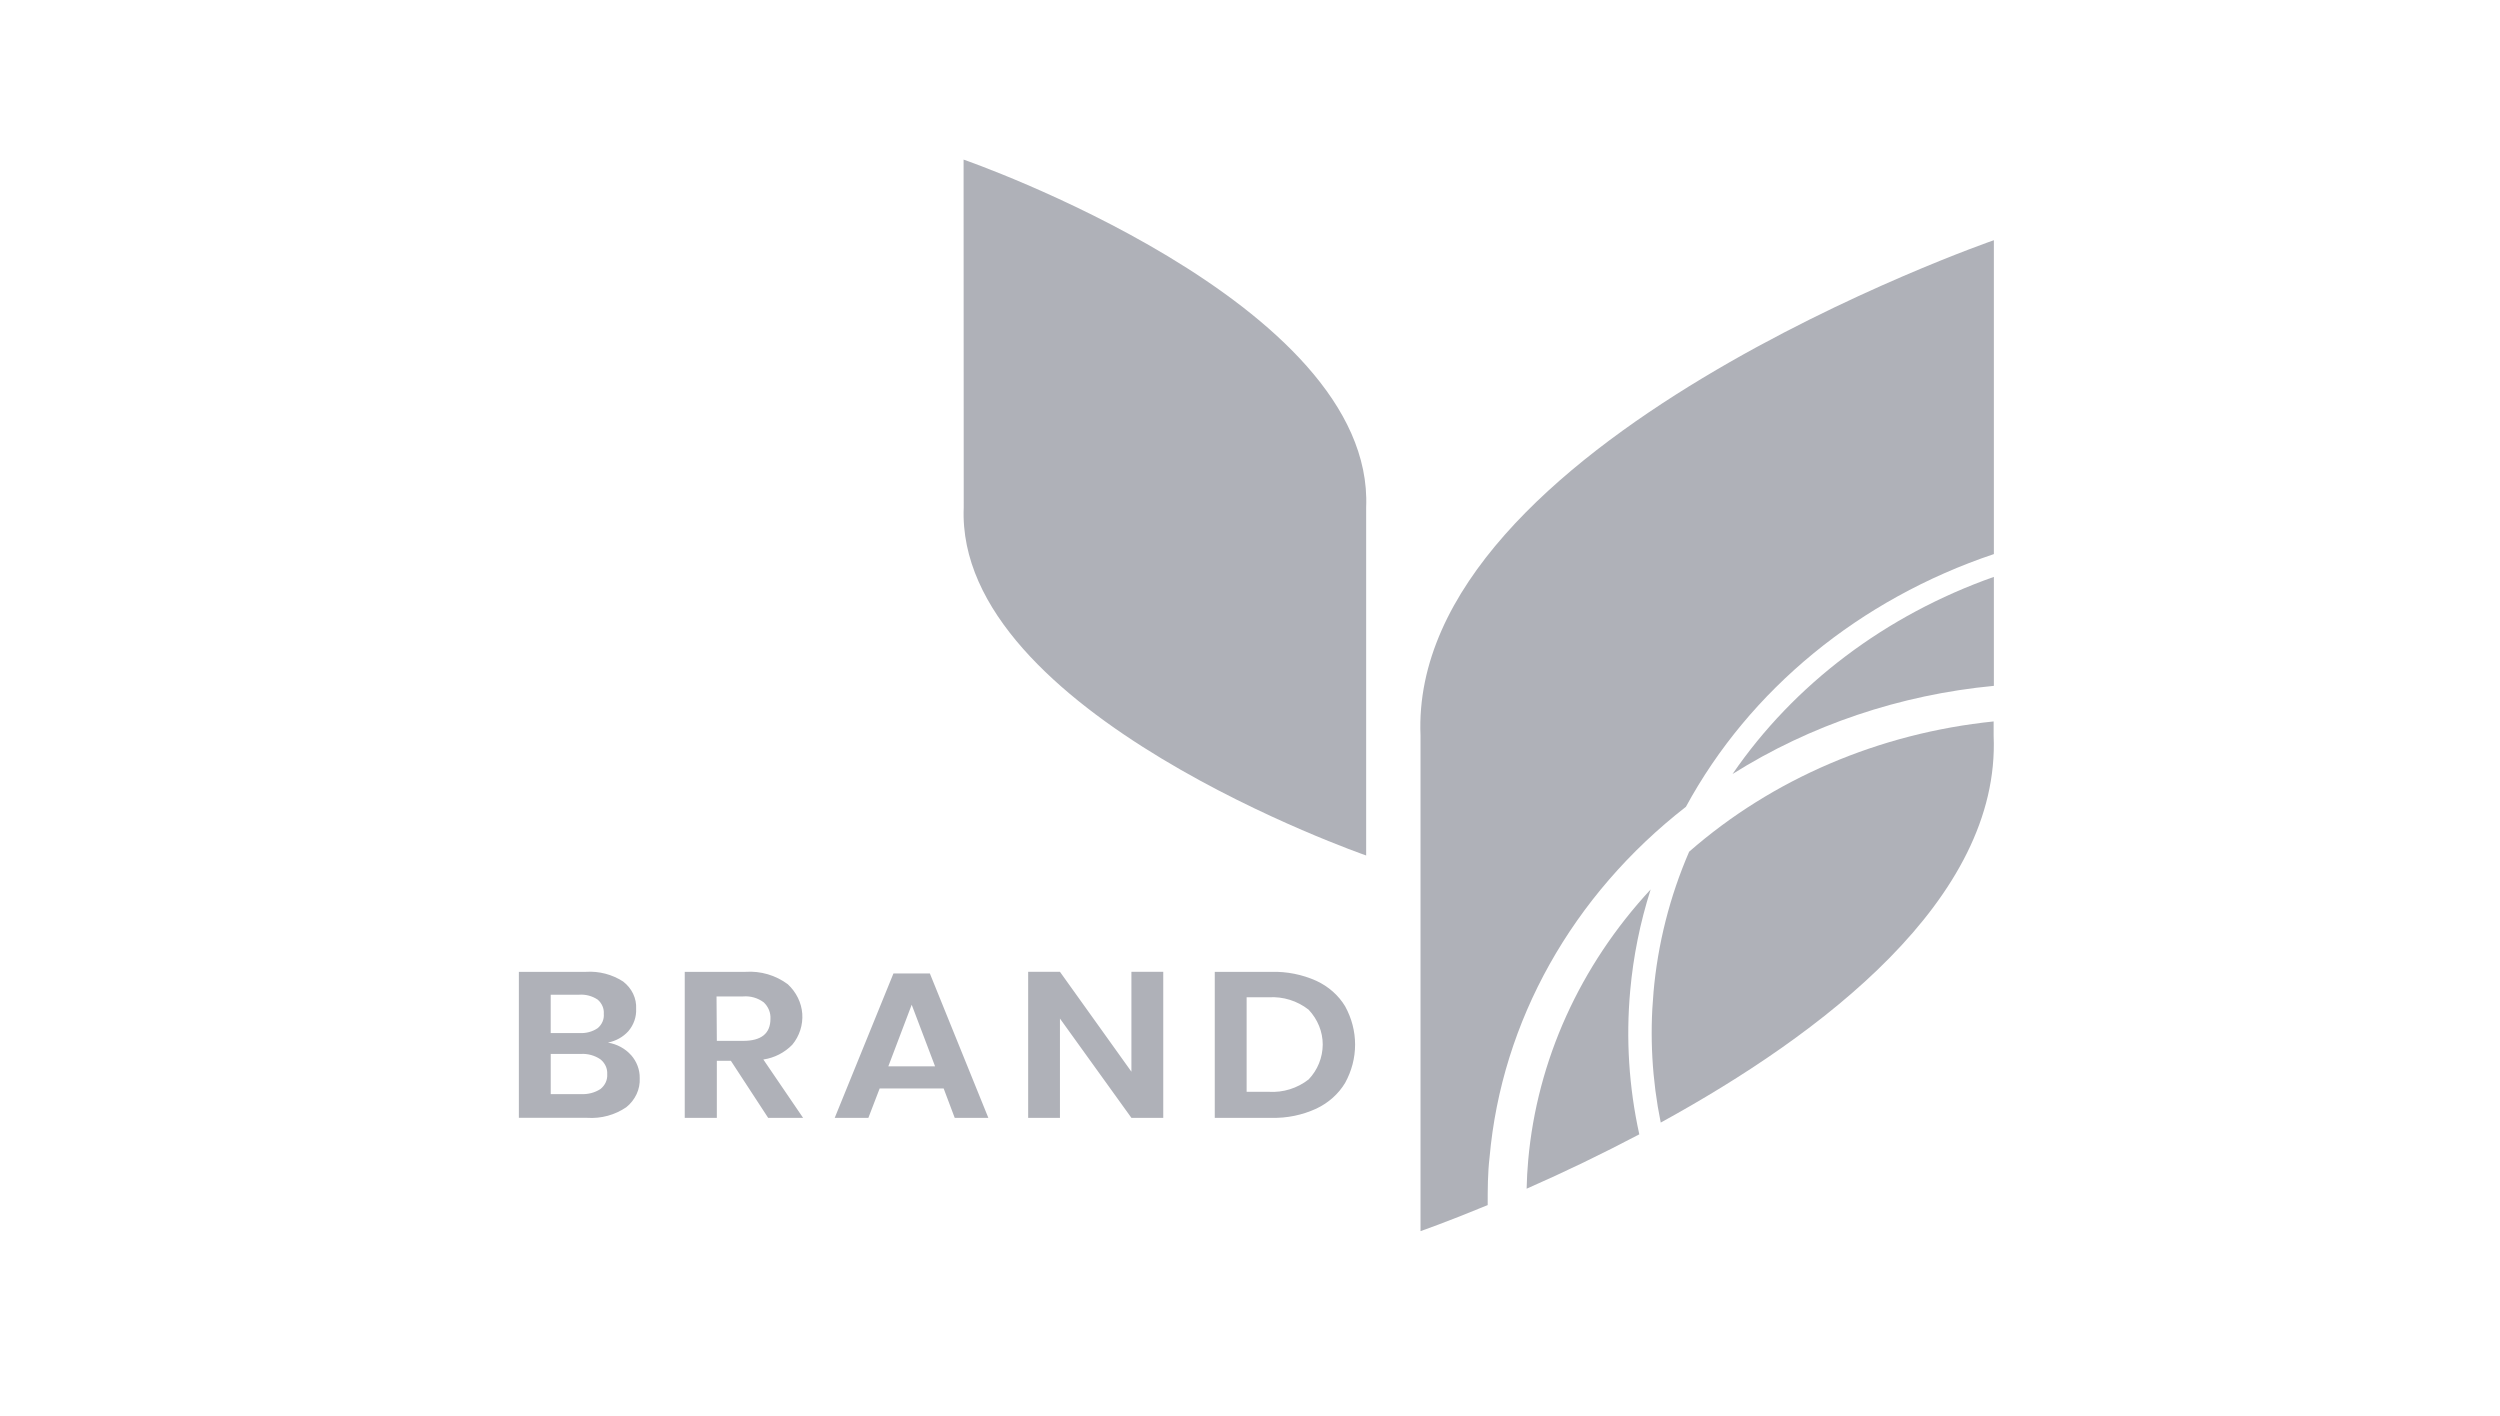
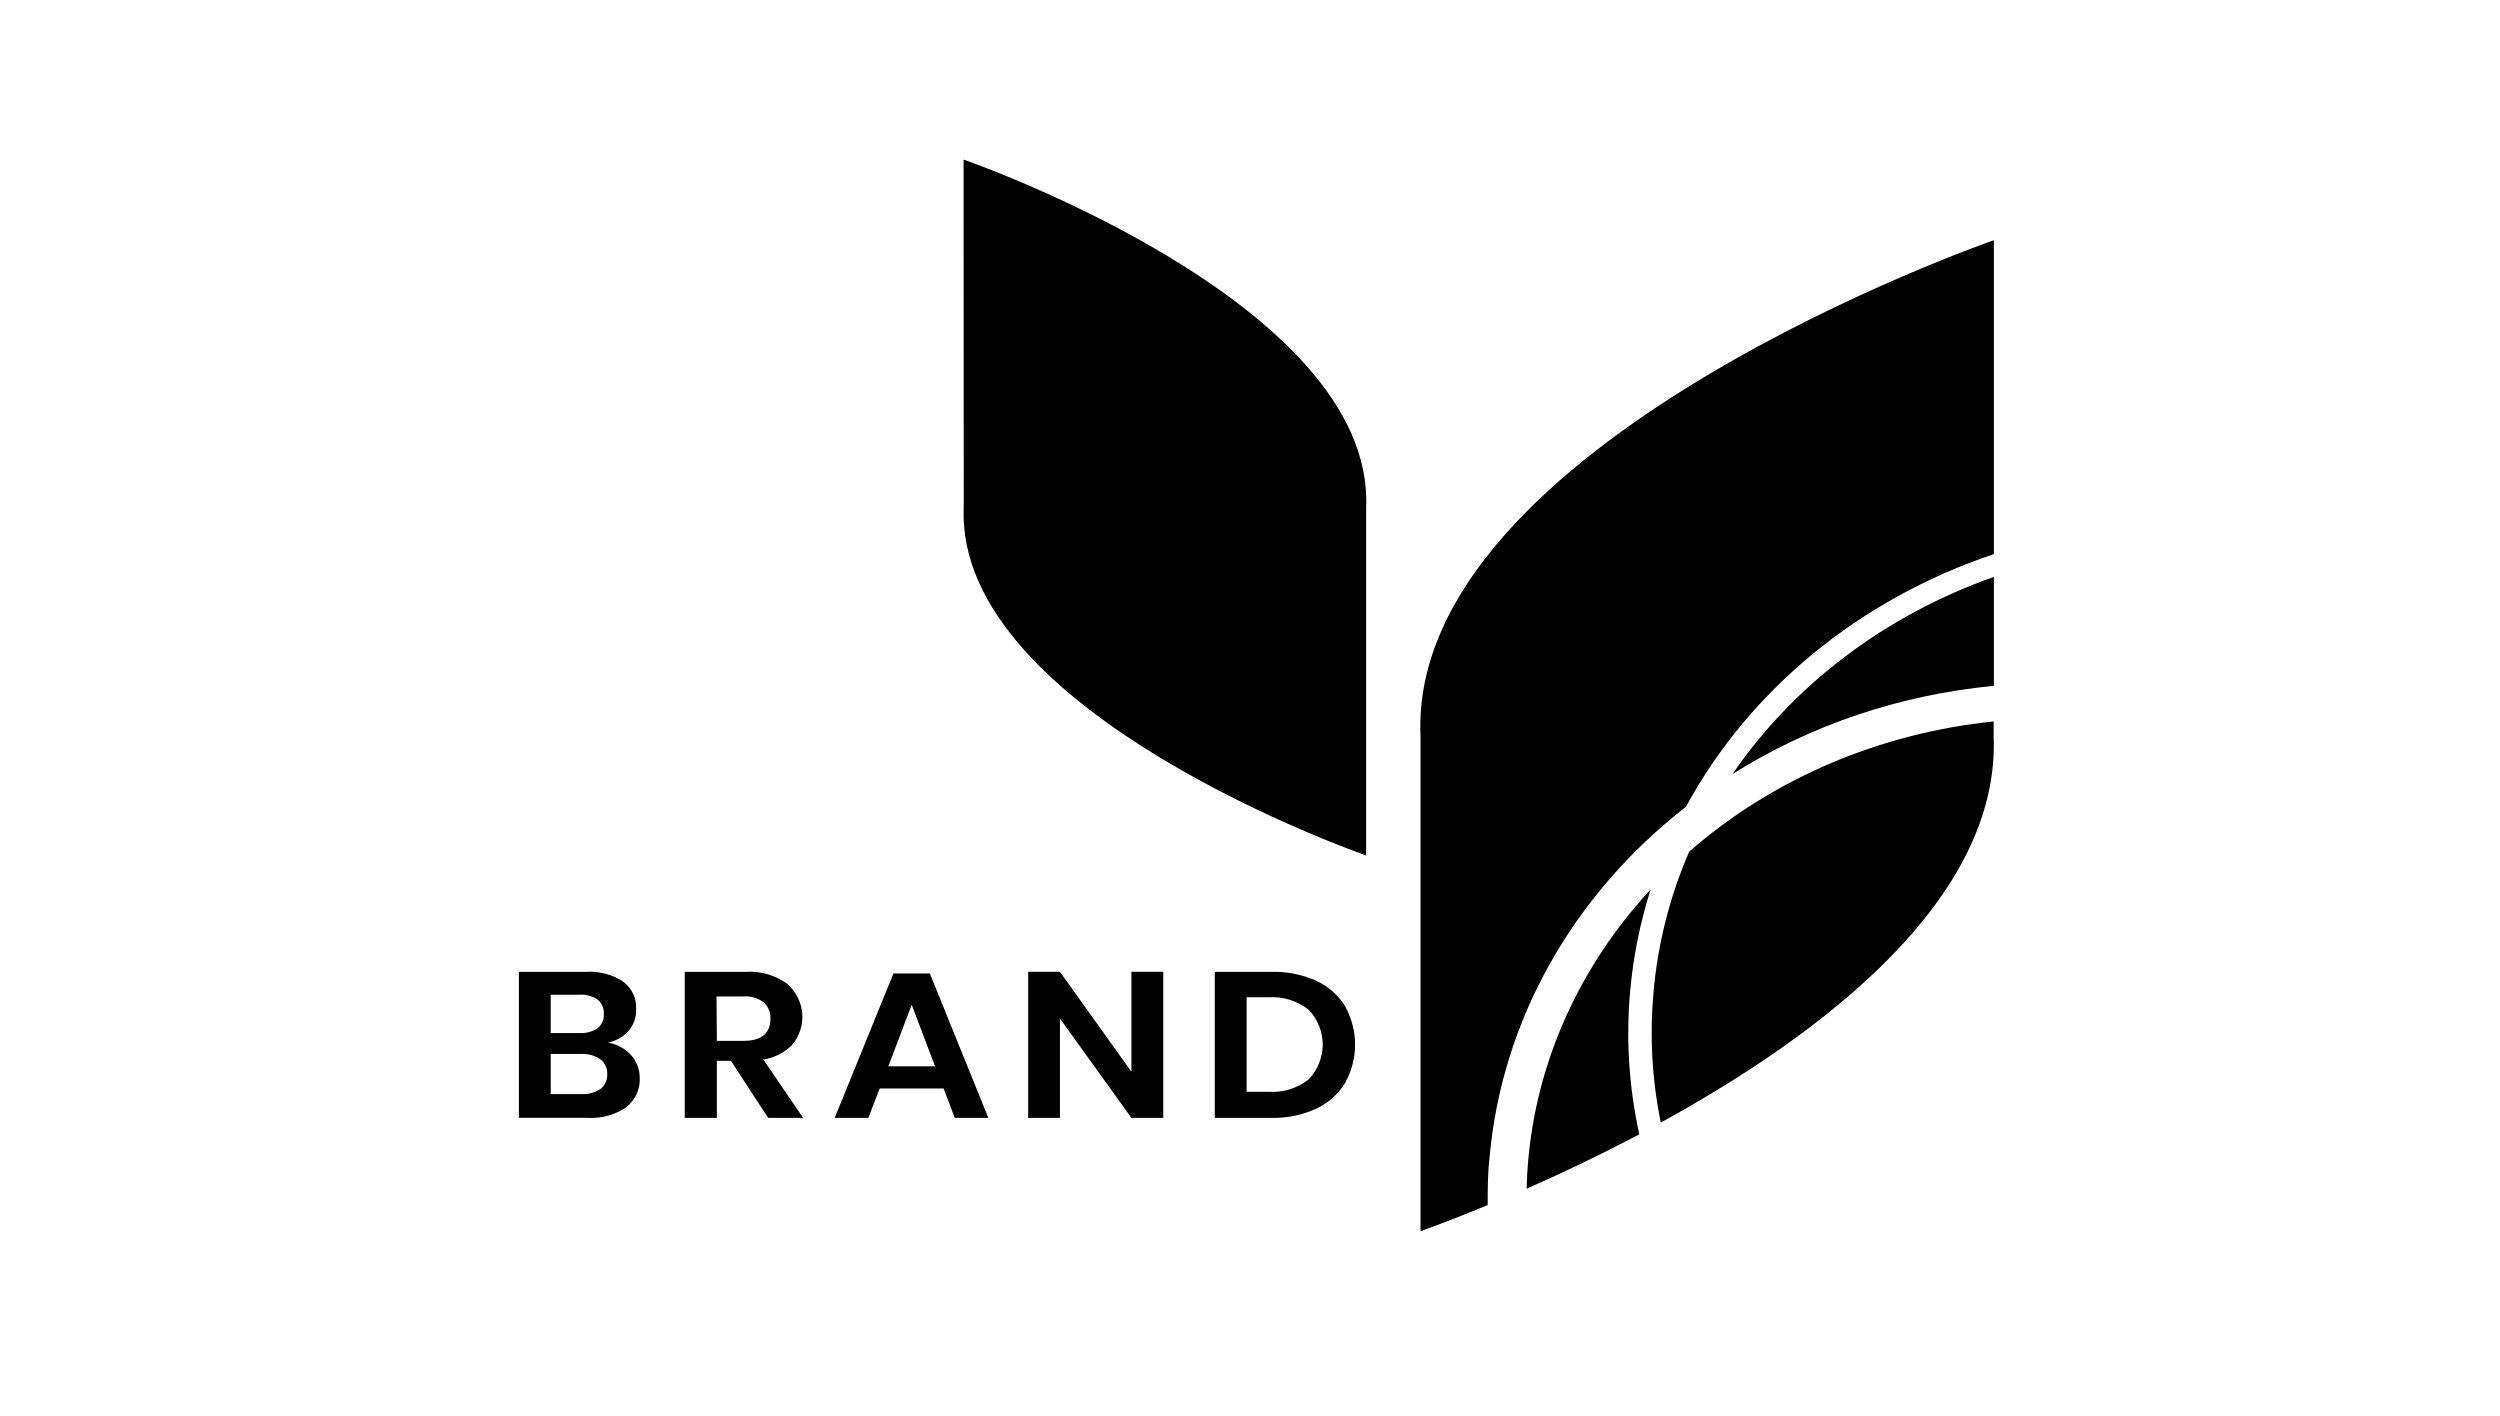
- <svg xmlns="http://www.w3.org/2000/svg" width="106" height="60" fill="none">
-   <path d="M26.757 44.735c.244.276.373.622.367.977a1.43 1.43 0 0 1-.131.676 1.558 1.558 0 0 1-.438.558 2.627 2.627 0 0 1-1.651.45H22v-6.19h2.844a2.593 2.593 0 0 1 1.576.41c.184.142.33.32.425.52.096.202.139.42.127.64.016.34-.1.677-.33.946-.221.246-.526.416-.866.484.385.064.733.252.98.53Zm-3.406-.934h1.216c.276.018.55-.055.773-.206a.738.738 0 0 0 .207-.275.68.68 0 0 0 .054-.33.702.702 0 0 0-.055-.329.759.759 0 0 0-.203-.276 1.255 1.255 0 0 0-.796-.209H23.35v1.625Zm2.108 2.374a.777.777 0 0 0 .224-.284.712.712 0 0 0 .063-.345.722.722 0 0 0-.066-.35.788.788 0 0 0-.228-.285 1.338 1.338 0 0 0-.826-.224h-1.275v1.703h1.292c.29.015.578-.06.816-.215ZM32.57 47.397l-1.581-2.42h-.595v2.42h-1.361v-6.191h2.577a2.699 2.699 0 0 1 1.793.526c.36.336.578.779.613 1.248a1.86 1.86 0 0 1-.421 1.314 2.148 2.148 0 0 1-1.229.629l1.685 2.474h-1.48Zm-2.176-3.264h1.113c.773 0 1.16-.312 1.16-.937a.852.852 0 0 0-.063-.375.917.917 0 0 0-.221-.321 1.282 1.282 0 0 0-.876-.251h-1.126l.013 1.884ZM40.01 46.15h-2.712l-.479 1.247h-1.427l2.49-6.122h1.544l2.48 6.122H40.48l-.469-1.246Zm-.363-.937-.991-2.613-.991 2.613h1.982ZM49.322 47.397h-1.35l-3.03-4.21v4.21h-1.348v-6.192h1.348l3.03 4.235v-4.235h1.35v6.192ZM57.033 45.915c-.28.467-.705.848-1.223 1.092a4.288 4.288 0 0 1-1.9.39h-2.404v-6.191h2.405a4.376 4.376 0 0 1 1.9.38c.517.24.943.616 1.222 1.08.278.504.423 1.06.423 1.625 0 .564-.145 1.12-.423 1.624Zm-1.546-.148a2.16 2.16 0 0 0 .597-1.478c0-.542-.212-1.066-.597-1.477a2.488 2.488 0 0 0-1.692-.527h-.938v4.008h.938a2.49 2.49 0 0 0 1.692-.526ZM40.856 6.767s17.438 6.028 17.069 14.751v14.754s-17.426-6.03-17.063-14.754l-.006-14.751ZM73.46 32.818c3.294-2.075 7.103-3.36 11.08-3.738v-4.62c-4.582 1.618-8.47 4.55-11.08 8.358Z" fill="#AFB1B8" />
-   <path d="M71.482 34.21c2.695-4.97 7.368-8.805 13.058-10.717V10.185s-24.835 8.587-24.31 21.009V52.2s1.107-.384 2.848-1.104c0-.671 0-1.349.08-2.03.513-5.766 3.507-11.11 8.324-14.857Z" fill="#AFB1B8" />
-   <path d="M69.12 42.013c.13-1.457.421-2.898.868-4.301-2.998 3.235-4.815 7.25-5.192 11.479-.037.399-.057.798-.067 1.21a74.756 74.756 0 0 0 4.777-2.305c-.44-2.001-.57-4.049-.386-6.083ZM70.108 42.089a19.051 19.051 0 0 0 .307 5.508c6.785-3.718 14.41-9.462 14.115-16.403v-.605c-4.848.497-9.383 2.437-12.91 5.523a19.259 19.259 0 0 0-1.513 5.977Z" fill="#AFB1B8" />
+ <svg xmlns="http://www.w3.org/2000/svg" width="106" height="60">
+   <path d="M26.757 44.735c.244.276.373.622.367.977a1.43 1.43 0 0 1-.131.676 1.558 1.558 0 0 1-.438.558 2.627 2.627 0 0 1-1.651.45H22v-6.19h2.844a2.593 2.593 0 0 1 1.576.41c.184.142.33.32.425.52.096.202.139.42.127.64.016.34-.1.677-.33.946-.221.246-.526.416-.866.484.385.064.733.252.98.53Zm-3.406-.934h1.216c.276.018.55-.055.773-.206a.738.738 0 0 0 .207-.275.68.68 0 0 0 .054-.33.702.702 0 0 0-.055-.329.759.759 0 0 0-.203-.276 1.255 1.255 0 0 0-.796-.209H23.35v1.625Zm2.108 2.374a.777.777 0 0 0 .224-.284.712.712 0 0 0 .063-.345.722.722 0 0 0-.066-.35.788.788 0 0 0-.228-.285 1.338 1.338 0 0 0-.826-.224h-1.275v1.703h1.292c.29.015.578-.06.816-.215ZM32.57 47.397l-1.581-2.42h-.595v2.42h-1.361v-6.191h2.577a2.699 2.699 0 0 1 1.793.526c.36.336.578.779.613 1.248a1.86 1.86 0 0 1-.421 1.314 2.148 2.148 0 0 1-1.229.629l1.685 2.474h-1.48Zm-2.176-3.264h1.113c.773 0 1.16-.312 1.16-.937a.852.852 0 0 0-.063-.375.917.917 0 0 0-.221-.321 1.282 1.282 0 0 0-.876-.251h-1.126l.013 1.884ZM40.01 46.15h-2.712l-.479 1.247h-1.427l2.49-6.122h1.544l2.48 6.122H40.48l-.469-1.246Zm-.363-.937-.991-2.613-.991 2.613h1.982ZM49.322 47.397h-1.35l-3.03-4.21v4.21h-1.348v-6.192h1.348l3.03 4.235v-4.235h1.35v6.192ZM57.033 45.915c-.28.467-.705.848-1.223 1.092a4.288 4.288 0 0 1-1.9.39h-2.404v-6.191h2.405a4.376 4.376 0 0 1 1.9.38c.517.24.943.616 1.222 1.08.278.504.423 1.06.423 1.625 0 .564-.145 1.12-.423 1.624Zm-1.546-.148a2.16 2.16 0 0 0 .597-1.478c0-.542-.212-1.066-.597-1.477a2.488 2.488 0 0 0-1.692-.527h-.938v4.008h.938a2.49 2.49 0 0 0 1.692-.526ZM40.856 6.767s17.438 6.028 17.069 14.751v14.754s-17.426-6.03-17.063-14.754l-.006-14.751ZM73.46 32.818c3.294-2.075 7.103-3.36 11.08-3.738v-4.62c-4.582 1.618-8.47 4.55-11.08 8.358Z" />
+   <path d="M71.482 34.21c2.695-4.97 7.368-8.805 13.058-10.717V10.185s-24.835 8.587-24.31 21.009V52.2s1.107-.384 2.848-1.104c0-.671 0-1.349.08-2.03.513-5.766 3.507-11.11 8.324-14.857Z" />
+   <path d="M69.12 42.013c.13-1.457.421-2.898.868-4.301-2.998 3.235-4.815 7.25-5.192 11.479-.037.399-.057.798-.067 1.21a74.756 74.756 0 0 0 4.777-2.305c-.44-2.001-.57-4.049-.386-6.083ZM70.108 42.089a19.051 19.051 0 0 0 .307 5.508c6.785-3.718 14.41-9.462 14.115-16.403v-.605c-4.848.497-9.383 2.437-12.91 5.523a19.259 19.259 0 0 0-1.513 5.977Z" />
</svg>
